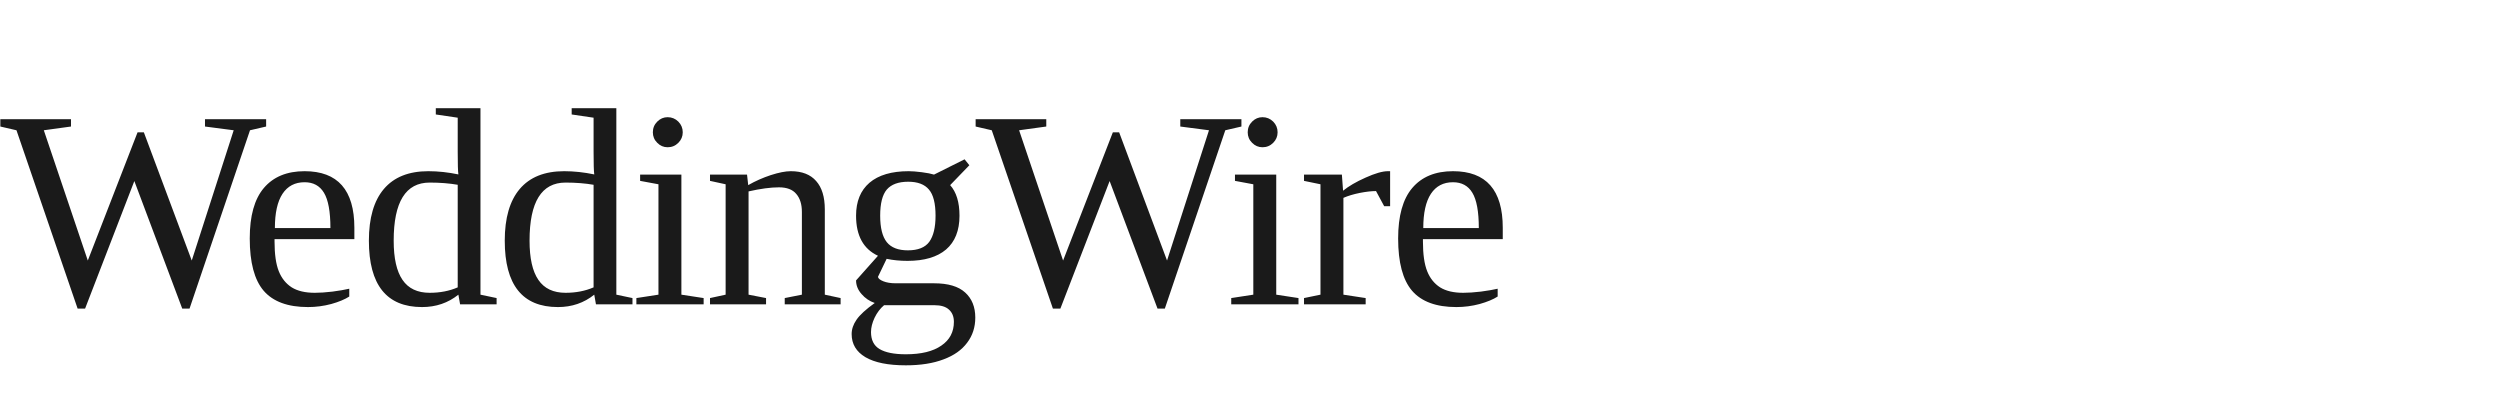
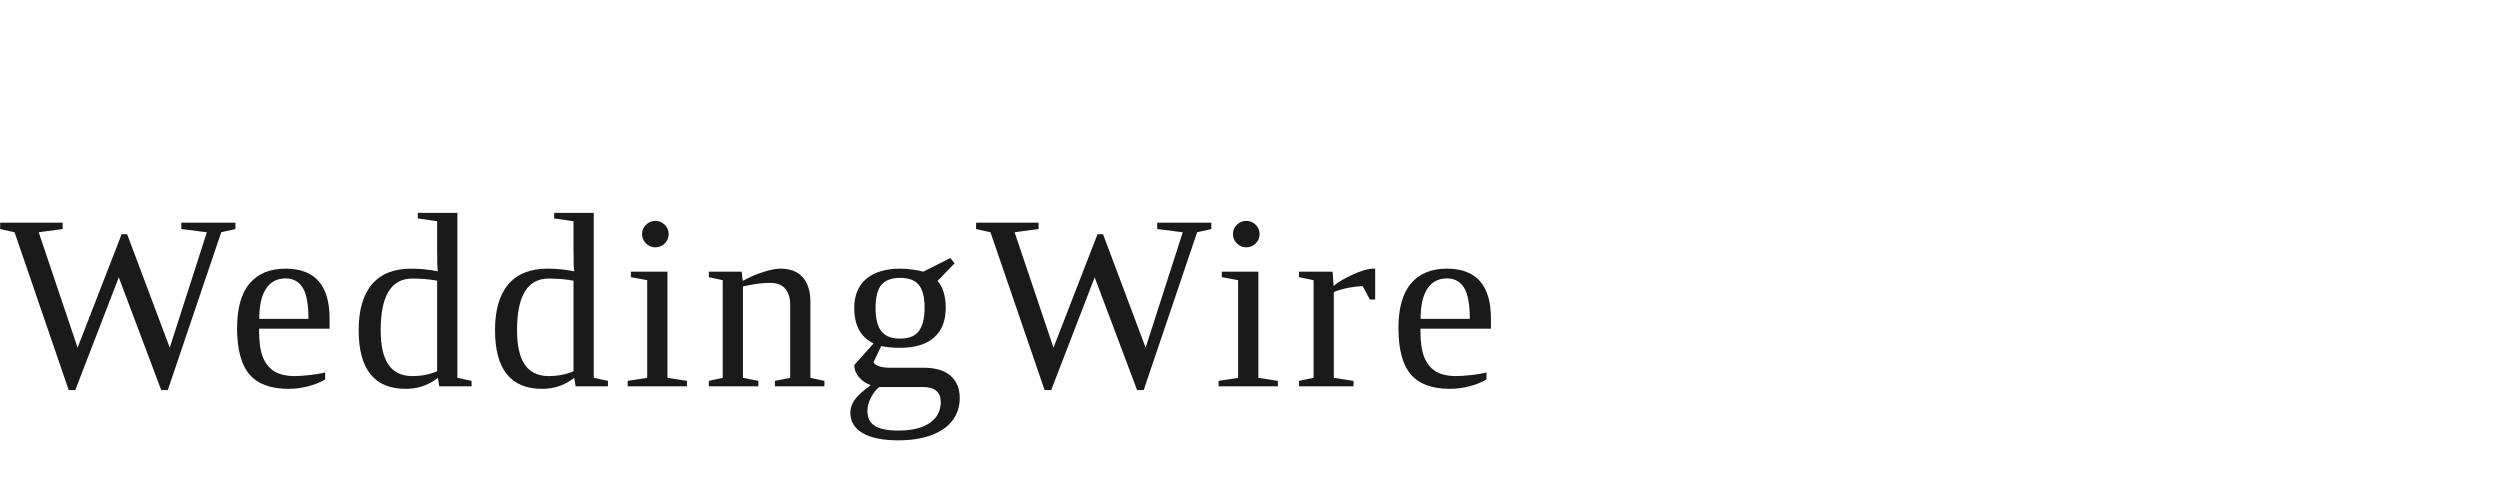
- <svg xmlns="http://www.w3.org/2000/svg" viewBox="0 0 230 38" role="img" aria-label="WeddingWire">
-   <text x="0" y="28" font-family="Georgia, 'Times New Roman', serif" font-size="26" font-weight="400" fill="#1a1a1a" letter-spacing="-0.5">WeddingWire</text>
+ <svg xmlns="http://www.w3.org/2000/svg" viewBox="0 0 220 44" role="img" aria-label="WeddingWire">
+   <text x="0" y="34" font-family="Georgia,'Times New Roman',serif" font-size="22" font-weight="400" fill="#1a1a1a" letter-spacing="1" text-anchor="start">WeddingWire</text>
</svg>
